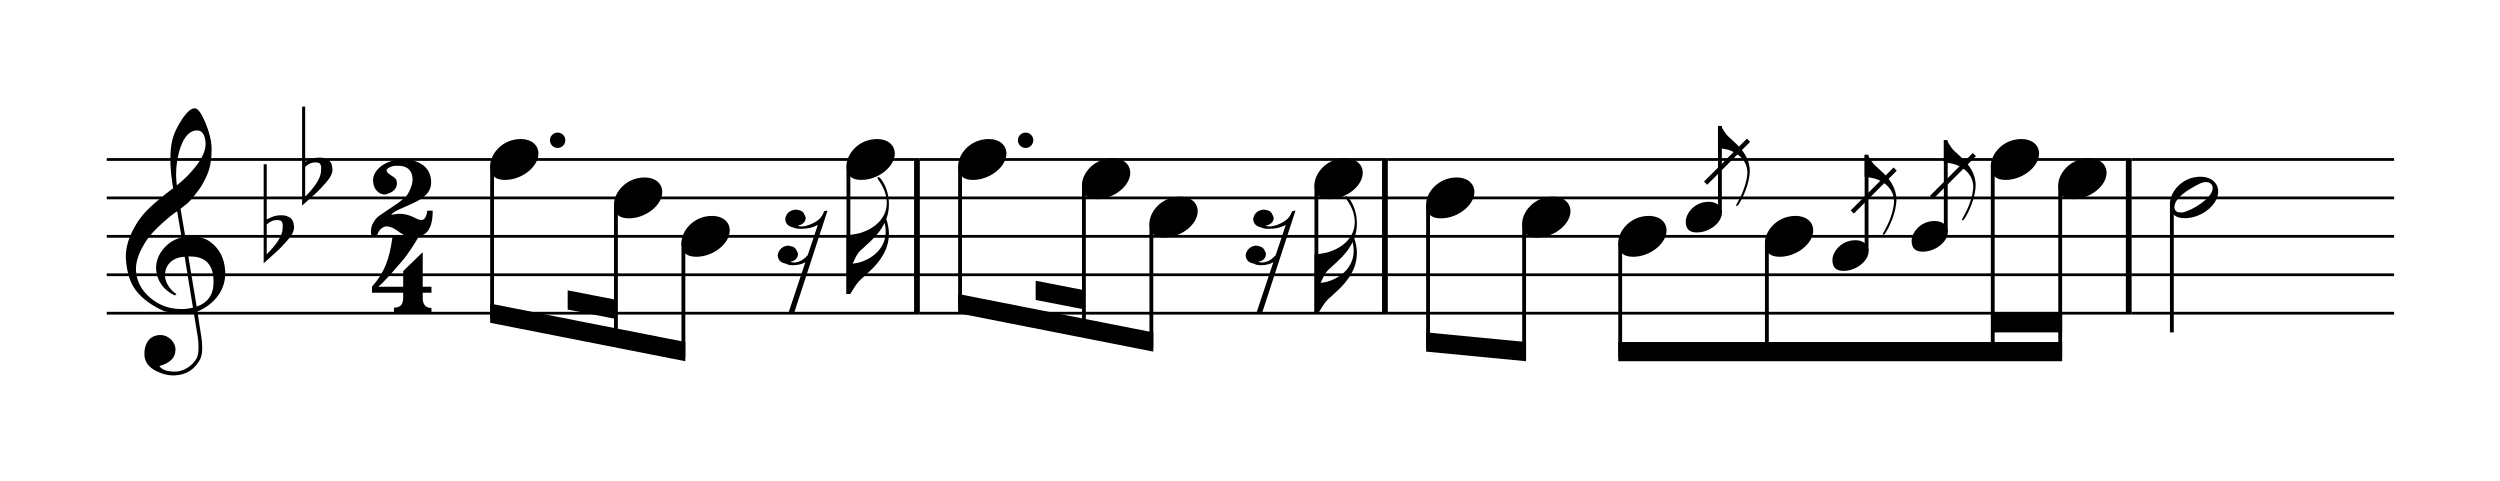
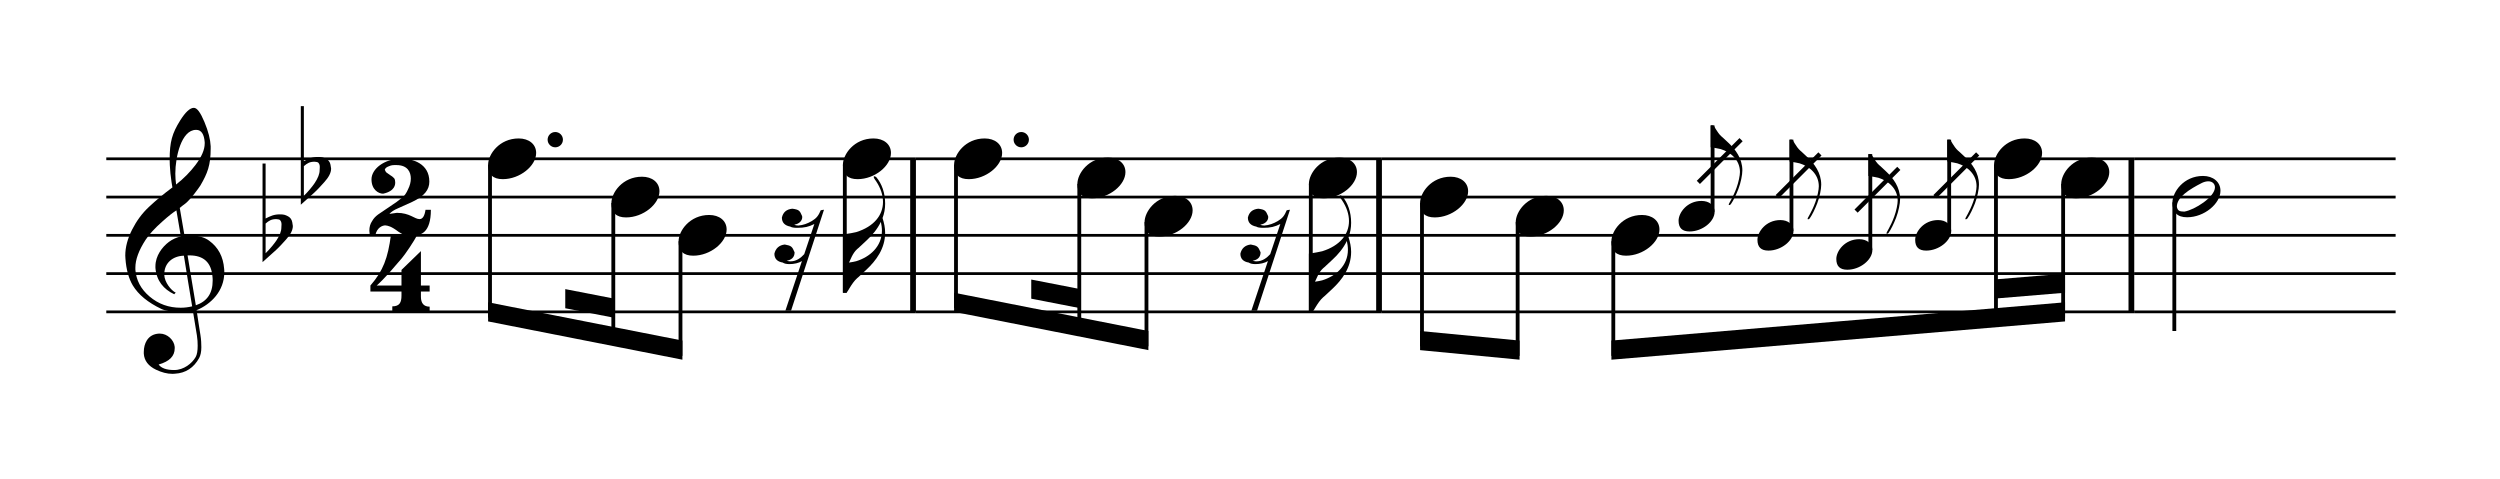
- <svg xmlns="http://www.w3.org/2000/svg" xmlns:xlink="http://www.w3.org/1999/xlink" width="585.5px" height="112.5px" version="1.1" overflow="visible">
+ <svg xmlns="http://www.w3.org/2000/svg" xmlns:xlink="http://www.w3.org/1999/xlink" width="588px" height="112.5px" version="1.1" overflow="visible">
  <defs>
-     <symbol id="E050-37ycjq" viewBox="0 0 1000 1000" overflow="inherit">
+     <symbol id="E4E7-1b5ebec" viewBox="0 0 1000 1000" overflow="inherit">
+       <path transform="scale(1,-1)" d="M133 -111c0 -33 -21 -50 -52 -55c10 -3 18 -4 25 -4c40 0 69 24 90 47l66 197c-36 -18 -64 -25 -112 -25c-23 0 -38 3 -45 8c-37 7 -55 27 -55 59c8 35 30 54 68 58c45 -6 49 -13 64 -48c0 -3 1 -5 1 -7c0 -27 -25 -46 -52 -49c6 -4 15 -6 26 -6c32 2 62 14 88 29 c32 19 44 36 59 71l7 1l10 2h4c-72 -220 -143 -439 -215 -659h-37l108 324c-20 -13 -51 -20 -82 -20c-21 0 -35 4 -43 10c-37 6 -55 26 -55 58c8 35 31 56 68 60c43 -8 48 -13 64 -51z" />
+     </symbol>
+     <symbol id="E240-1b5ebec" viewBox="0 0 1000 1000" overflow="inherit">
+       <path transform="scale(1,-1)" d="M179 -646c15 29 29 55 46 102c18 49 30 108 30 138c0 105 -80 173 -168 200c-18 5 -47 9 -87 16v190h22c8 0 33 -61 71 -95c4 -3 -2 3 61 -56c62 -58 122 -137 122 -241c0 -38 -13 -106 -35 -163c-20 -51 -43 -99 -66 -132c-6 -5 -10 -7 -13 -7s-5 2 -5 5l4 10 c1 3 14 25 18 33z" />
+     </symbol>
+     <symbol id="E243-1b5ebec" viewBox="0 0 1000 1000" overflow="inherit">
+       <path transform="scale(1,-1)" d="M216 730c-5 8 -10 13 -11 16l-4 10c0 3 2 5 5 5s7 -2 13 -7c35 -42 57 -101 57 -172c0 -34 -6 -65 -17 -94c10 -31 17 -64 17 -96c0 -104 -60 -183 -122 -241c-63 -59 -57 -53 -61 -56c-38 -34 -63 -95 -71 -95h-22v190v190c40 7 69 11 87 16c116 36 175 111 175 197 c0 44 -15 91 -46 137zM248 463c-23 -48 -58 -89 -94 -122c-63 -59 -57 -53 -61 -56c-30 -27 -44 -71 -53 -88c20 3 36 6 47 9c88 27 168 95 168 200c0 19 -3 39 -7 57z" />
+     </symbol>
+     <symbol id="E260-1b5ebec" viewBox="0 0 1000 1000" overflow="inherit">
+       <path transform="scale(1,-1)" d="M20 110c32 16 54 27 93 27c26 0 35 -3 54 -13c13 -7 24 -20 27 -38l4 -25c0 -28 -16 -57 -45 -89c-23 -25 -39 -44 -65 -68l-88 -79v644h20v-359zM90 106c-32 0 -48 -10 -70 -29v-194c31 31 54 59 71 84c21 32 32 59 32 84c0 9 1 16 1 20c0 14 -3 21 -11 30l-8 3z" />
+     </symbol>
+     <symbol id="E050-1b5ebec" viewBox="0 0 1000 1000" overflow="inherit">
      <path transform="scale(1,-1)" d="M441 -245c-23 -4 -48 -6 -76 -6c-59 0 -102 7 -130 20c-88 42 -150 93 -187 154c-26 44 -43 103 -48 176c0 6 -1 13 -1 19c0 54 15 111 45 170c29 57 65 106 110 148s96 85 153 127c-3 16 -8 46 -13 92c-4 43 -5 73 -5 89c0 117 16 172 69 257c34 54 64 82 89 82 c21 0 43 -30 69 -92s39 -115 41 -159v-15c0 -109 -21 -162 -67 -241c-13 -20 -63 -90 -98 -118c-13 -9 -25 -19 -37 -29l31 -181c8 1 18 2 28 2c58 0 102 -12 133 -35c59 -43 92 -104 98 -184c1 -7 1 -15 1 -22c0 -123 -87 -209 -181 -248c8 -57 17 -110 25 -162 c5 -31 6 -58 6 -80c0 -30 -5 -53 -14 -70c-35 -64 -88 -99 -158 -103c-5 0 -11 -1 -16 -1c-37 0 -72 10 -108 27c-50 24 -77 59 -80 105v11c0 29 7 55 20 76c18 28 45 42 79 44h6c49 0 93 -42 97 -87v-9c0 -51 -34 -86 -105 -106c17 -24 51 -36 102 -36c62 0 116 43 140 85 c9 16 13 41 13 74c0 20 -1 42 -5 67c-8 53 -18 106 -26 159zM461 939c-95 0 -135 -175 -135 -286c0 -24 2 -48 5 -71c50 39 92 82 127 128c40 53 60 100 60 140v8c-4 53 -22 81 -55 81h-2zM406 119l54 -326c73 25 110 78 110 161c0 7 0 15 -1 23c-7 95 -57 142 -151 142h-12 zM382 117c-72 -2 -128 -47 -128 -120v-7c2 -46 43 -99 75 -115c-3 -2 -7 -5 -10 -10c-70 33 -116 88 -123 172v11c0 68 44 126 88 159c23 17 49 29 78 36l-29 170c-21 -13 -52 -37 -92 -73c-50 -44 -86 -84 -109 -119c-45 -69 -67 -130 -67 -182v-13c5 -68 35 -127 93 -176 s125 -73 203 -73c25 0 50 3 75 9c-19 111 -36 221 -54 331z" />
    </symbol>
-     <symbol id="E082-37ycjq" viewBox="0 0 1000 1000" overflow="inherit">
+     <symbol id="E082-1b5ebec" viewBox="0 0 1000 1000" overflow="inherit">
      <path transform="scale(1,-1)" d="M124 -185c-18 0 -55 -14 -65 -65h-36l-3 30c0 25 6 45 18 63c11 19 22 30 39 43l121 82l37 29c15 11 27 29 38 54c12 24 18 47 18 70c0 40 -19 88 -94 88c-25 0 -32 0 -50 -8c-14 -5 -23 -12 -26 -22c3 -9 7 -15 10 -18l24 -17c12 -7 17 -11 27 -21c5 -7 7 -16 7 -27 c0 -12 0 -57 -79 -74c-30 0 -76 26 -76 94c0 66 81 135 197 135c72 0 181 -32 181 -150c0 -53 -32 -95 -113 -133l-91 -41c-26 -11 -45 -23 -57 -37l49 7c84 0 115 -41 148 -41c20 0 33 20 39 61h35c0 -152 -68 -168 -114 -168c-17 0 -65 0 -79 7h10l-28 17 c-49 37 -69 40 -87 42z" />
    </symbol>
-     <symbol id="E084-37ycjq" viewBox="0 0 1000 1000" overflow="inherit">
+     <symbol id="E084-1b5ebec" viewBox="0 0 1000 1000" overflow="inherit">
      <path transform="scale(1,-1)" d="M20 -78c84 97 114 180 134 329h170c-13 -32 -82 -132 -99 -151l-84 -97c-33 -36 -59 -63 -80 -81h162v102l127 123v-225h57v-39h-57v-34c0 -43 19 -65 57 -65v-34h-244v36c48 0 60 26 60 70v27h-203v39z" />
    </symbol>
-     <symbol id="E0A3-37ycjq" viewBox="0 0 1000 1000" overflow="inherit">
+     <symbol id="E0A3-1b5ebec" viewBox="0 0 1000 1000" overflow="inherit">
      <path transform="scale(1,-1)" d="M278 64c0 22 -17 39 -43 39c-12 0 -26 -3 -41 -10c-85 -43 -165 -94 -165 -156c5 -25 15 -32 49 -32c67 11 200 95 200 159zM0 -36c0 68 73 174 200 174c66 0 114 -39 114 -97c0 -84 -106 -173 -218 -173c-64 0 -96 32 -96 96z" />
    </symbol>
-     <symbol id="E0A4-37ycjq" viewBox="0 0 1000 1000" overflow="inherit">
+     <symbol id="E0A4-1b5ebec" viewBox="0 0 1000 1000" overflow="inherit">
      <path transform="scale(1,-1)" d="M0 -39c0 68 73 172 200 172c66 0 114 -37 114 -95c0 -84 -106 -171 -218 -171c-64 0 -96 30 -96 94z" />
-     </symbol>
-     <symbol id="E4E7-37ycjq" viewBox="0 0 1000 1000" overflow="inherit">
-       <path transform="scale(1,-1)" d="M133 -111c0 -33 -21 -50 -52 -55c10 -3 18 -4 25 -4c40 0 69 24 90 47l66 197c-36 -18 -64 -25 -112 -25c-23 0 -38 3 -45 8c-37 7 -55 27 -55 59c8 35 30 54 68 58c45 -6 49 -13 64 -48c0 -3 1 -5 1 -7c0 -27 -25 -46 -52 -49c6 -4 15 -6 26 -6c32 2 62 14 88 29 c32 19 44 36 59 71l7 1l10 2h4c-72 -220 -143 -439 -215 -659h-37l108 324c-20 -13 -51 -20 -82 -20c-21 0 -35 4 -43 10c-37 6 -55 26 -55 58c8 35 31 56 68 60c43 -8 48 -13 64 -51z" />
-     </symbol>
-     <symbol id="E240-37ycjq" viewBox="0 0 1000 1000" overflow="inherit">
-       <path transform="scale(1,-1)" d="M179 -646c15 29 29 55 46 102c18 49 30 108 30 138c0 105 -80 173 -168 200c-18 5 -47 9 -87 16v190h22c8 0 33 -61 71 -95c4 -3 -2 3 61 -56c62 -58 122 -137 122 -241c0 -38 -13 -106 -35 -163c-20 -51 -43 -99 -66 -132c-6 -5 -10 -7 -13 -7s-5 2 -5 5l4 10 c1 3 14 25 18 33z" />
-     </symbol>
-     <symbol id="E243-37ycjq" viewBox="0 0 1000 1000" overflow="inherit">
-       <path transform="scale(1,-1)" d="M216 730c-5 8 -10 13 -11 16l-4 10c0 3 2 5 5 5s7 -2 13 -7c35 -42 57 -101 57 -172c0 -34 -6 -65 -17 -94c10 -31 17 -64 17 -96c0 -104 -60 -183 -122 -241c-63 -59 -57 -53 -61 -56c-38 -34 -63 -95 -71 -95h-22v190v190c40 7 69 11 87 16c116 36 175 111 175 197 c0 44 -15 91 -46 137zM248 463c-23 -48 -58 -89 -94 -122c-63 -59 -57 -53 -61 -56c-30 -27 -44 -71 -53 -88c20 3 36 6 47 9c88 27 168 95 168 200c0 19 -3 39 -7 57z" />
-     </symbol>
-     <symbol id="E260-37ycjq" viewBox="0 0 1000 1000" overflow="inherit">
-       <path transform="scale(1,-1)" d="M20 110c32 16 54 27 93 27c26 0 35 -3 54 -13c13 -7 24 -20 27 -38l4 -25c0 -28 -16 -57 -45 -89c-23 -25 -39 -44 -65 -68l-88 -79v644h20v-359zM90 106c-32 0 -48 -10 -70 -29v-194c31 31 54 59 71 84c21 32 32 59 32 84c0 9 1 16 1 20c0 14 -3 21 -11 30l-8 3z" />
    </symbol>
  </defs>
  <style type="text/css">g.page-margin{font-family:Times;} g.ending, g.fing, g.reh, g.tempo{font-weight:bold;} g.dir, g.dynam, g.mNum{font-style:italic;} g.label{font-weight:normal;}</style>
-   <svg class="definition-scale" color="black" viewBox="0 0 11710 2250">
+   <svg class="definition-scale" color="black" viewBox="0 0 11760 2250">
    <g class="page-margin" transform="translate(500, 500)">
      <g id="m1crgkek" class="mdiv pageMilestone" />
      <g id="s1jn0u8q" class="score pageMilestone" />
      <g id="s98hx0k" class="system">
        <g id="stawp5c" class="section systemMilestone" />
        <g id="maj27" class="measure">
          <g id="s1k29xw7" class="staff">
            <path d="M0 247 L3808 247" stroke="currentColor" stroke-width="13" />
            <path d="M0 427 L3808 427" stroke="currentColor" stroke-width="13" />
            <path d="M0 607 L3808 607" stroke="currentColor" stroke-width="13" />
            <path d="M0 787 L3808 787" stroke="currentColor" stroke-width="13" />
            <path d="M0 967 L3808 967" stroke="currentColor" stroke-width="13" />
-             <g id="c1yu9luv" class="clef">
-               <use xlink:href="#E050-37ycjq" x="90" y="787" height="720px" width="720px" />
-             </g>
-             <g id="k4z7fc0" class="keySig">
-               <g id="kc8ozjt" class="keyAccid">
-                 <use xlink:href="#E260-37ycjq" x="735" y="607" height="720px" width="720px" />
-               </g>
+             <g id="c4z7fc0" class="clef">
+               <use xlink:href="#E050-1b5ebec" x="90" y="787" height="720px" width="720px" />
+             </g>
+             <g id="kc8ozjt" class="keySig">
              <g id="kxk66s3" class="keyAccid">
-                 <use xlink:href="#E260-37ycjq" x="915" y="337" height="720px" width="720px" />
-               </g>
-             </g>
-             <g id="m9qo6c9" class="meterSig">
-               <use xlink:href="#E082-37ycjq" x="1223" y="427" height="720px" width="720px" />
-               <use xlink:href="#E084-37ycjq" x="1228" y="787" height="720px" width="720px" />
+                 <use xlink:href="#E260-1b5ebec" x="735" y="607" height="720px" width="720px" />
+               </g>
+               <g id="k9qo6c9" class="keyAccid">
+                 <use xlink:href="#E260-1b5ebec" x="915" y="337" height="720px" width="720px" />
+               </g>
+             </g>
+             <g id="m1grbzzl" class="meterSig">
+               <use xlink:href="#E082-1b5ebec" x="1223" y="427" height="720px" width="720px" />
+               <use xlink:href="#E084-1b5ebec" x="1228" y="787" height="720px" width="720px" />
            </g>
            <g id="lfrzwqv" class="layer">
              <g id="b6zhf6m" class="beam">
                <polygon points="1796,1012 2710,1192 2710,1102 1796,922" />
                <polygon points="2159,950 2385,994 2385,904 2159,860" />
                <g id="n1wryc95" class="note">
                  <g class="notehead">
-                     <use xlink:href="#E0A4-37ycjq" x="1796" y="247" height="720px" width="720px" />
+                     <use xlink:href="#E0A4-1b5ebec" x="1796" y="247" height="720px" width="720px" />
                  </g>
                  <g id="dl8ebre" class="dots">
                    <ellipse cx="2112" cy="157" rx="36" ry="36" />
                  </g>
                  <g id="siv16ea" class="stem">
                    <rect x="1796" y="275" height="719" width="18" />
                  </g>
                </g>
                <g id="n1l0qosn" class="note">
                  <g class="notehead">
-                     <use xlink:href="#E0A4-37ycjq" x="2376" y="427" height="720px" width="720px" />
+                     <use xlink:href="#E0A4-1b5ebec" x="2376" y="427" height="720px" width="720px" />
                  </g>
                  <g id="syx0aaf" class="stem">
                    <rect x="2376" y="455" height="656" width="18" />
                  </g>
                </g>
                <g id="nm9gldr" class="note">
                  <g class="notehead">
-                     <use xlink:href="#E0A4-37ycjq" x="2692" y="607" height="720px" width="720px" />
+                     <use xlink:href="#E0A4-1b5ebec" x="2692" y="607" height="720px" width="720px" />
                  </g>
                  <g id="s15ick27" class="stem">
                    <rect x="2692" y="635" height="539" width="18" />
                  </g>
                  <g id="a1w1fj4l" class="accid" />
                </g>
              </g>
              <g id="r1kvldvx" class="rest">
-                 <use xlink:href="#E4E7-37ycjq" x="3142" y="607" height="720px" width="720px" />
+                 <use xlink:href="#E4E7-1b5ebec" x="3142" y="607" height="720px" width="720px" />
              </g>
              <g id="n6lavjx" class="note">
                <g class="notehead">
-                   <use xlink:href="#E0A4-37ycjq" x="3465" y="247" height="720px" width="720px" />
+                   <use xlink:href="#E0A4-1b5ebec" x="3465" y="247" height="720px" width="720px" />
                </g>
                <g id="s3sgcfj" class="stem">
                  <rect x="3465" y="275" height="602" width="18" />
                  <g id="f1473mmv" class="flag">
-                     <use xlink:href="#E243-37ycjq" x="3465" y="877" height="720px" width="720px" />
+                     <use xlink:href="#E243-1b5ebec" x="3465" y="877" height="720px" width="720px" />
                  </g>
                </g>
              </g>
            </g>
          </g>
          <g id="bd8ados" class="barLine">
            <path d="M3795 247 L3795 967" stroke="currentColor" stroke-width="27" />
          </g>
        </g>
        <g id="mrjxj5z" class="measure">
          <g id="s7bykuy" class="staff">
            <path d="M3808 247 L6000 247" stroke="currentColor" stroke-width="13" />
            <path d="M3808 427 L6000 427" stroke="currentColor" stroke-width="13" />
            <path d="M3808 607 L6000 607" stroke="currentColor" stroke-width="13" />
            <path d="M3808 787 L6000 787" stroke="currentColor" stroke-width="13" />
            <path d="M3808 967 L6000 967" stroke="currentColor" stroke-width="13" />
            <g id="l57lm6x" class="layer">
              <g id="b164j9s7" class="beam">
                <polygon points="3988,967 4902,1147 4902,1057 3988,877" />
                <polygon points="4351,905 4577,949 4577,859 4351,815" />
                <g id="n1d6chli" class="note">
                  <g class="notehead">
-                     <use xlink:href="#E0A4-37ycjq" x="3988" y="247" height="720px" width="720px" />
+                     <use xlink:href="#E0A4-1b5ebec" x="3988" y="247" height="720px" width="720px" />
                  </g>
                  <g id="d17lwqmf" class="dots">
                    <ellipse cx="4304" cy="157" rx="36" ry="36" />
                  </g>
                  <g id="s14s302h" class="stem">
                    <rect x="3988" y="275" height="674" width="18" />
                  </g>
                </g>
                <g id="n10sz2ux" class="note">
                  <g class="notehead">
-                     <use xlink:href="#E0A4-37ycjq" x="4568" y="337" height="720px" width="720px" />
+                     <use xlink:href="#E0A4-1b5ebec" x="4568" y="337" height="720px" width="720px" />
                  </g>
                  <g id="saf794j" class="stem">
                    <rect x="4568" y="365" height="701" width="18" />
                  </g>
                  <g id="at8zkfl" class="accid" />
                </g>
                <g id="n1q90xdt" class="note">
                  <g class="notehead">
-                     <use xlink:href="#E0A4-37ycjq" x="4884" y="517" height="720px" width="720px" />
+                     <use xlink:href="#E0A4-1b5ebec" x="4884" y="517" height="720px" width="720px" />
                  </g>
                  <g id="s1vxywd8" class="stem">
                    <rect x="4884" y="545" height="584" width="18" />
                  </g>
                </g>
              </g>
              <g id="r1eutf55" class="rest">
-                 <use xlink:href="#E4E7-37ycjq" x="5334" y="607" height="720px" width="720px" />
+                 <use xlink:href="#E4E7-1b5ebec" x="5334" y="607" height="720px" width="720px" />
              </g>
              <g id="n1pfycn4" class="note">
                <g class="notehead">
-                   <use xlink:href="#E0A4-37ycjq" x="5657" y="337" height="720px" width="720px" />
+                   <use xlink:href="#E0A4-1b5ebec" x="5657" y="337" height="720px" width="720px" />
                </g>
                <g id="s15ux556" class="stem">
                  <rect x="5657" y="365" height="602" width="18" />
                  <g id="fijcp1a" class="flag">
-                     <use xlink:href="#E243-37ycjq" x="5657" y="967" height="720px" width="720px" />
+                     <use xlink:href="#E243-1b5ebec" x="5657" y="967" height="720px" width="720px" />
                  </g>
                </g>
                <g id="a11vd3cp" class="accid" />
              </g>
            </g>
          </g>
          <g id="bm92q1x" class="barLine">
            <path d="M5987 247 L5987 967" stroke="currentColor" stroke-width="27" />
          </g>
        </g>
        <g id="m1co6lqq" class="measure">
          <g id="svtbb6w" class="staff">
-             <path d="M6000 247 L9484 247" stroke="currentColor" stroke-width="13" />
-             <path d="M6000 427 L9484 427" stroke="currentColor" stroke-width="13" />
-             <path d="M6000 607 L9484 607" stroke="currentColor" stroke-width="13" />
-             <path d="M6000 787 L9484 787" stroke="currentColor" stroke-width="13" />
-             <path d="M6000 967 L9484 967" stroke="currentColor" stroke-width="13" />
+             <path d="M6000 247 L9539 247" stroke="currentColor" stroke-width="13" />
+             <path d="M6000 427 L9539 427" stroke="currentColor" stroke-width="13" />
+             <path d="M6000 607 L9539 607" stroke="currentColor" stroke-width="13" />
+             <path d="M6000 787 L9539 787" stroke="currentColor" stroke-width="13" />
+             <path d="M6000 967 L9539 967" stroke="currentColor" stroke-width="13" />
            <g id="lxbw8wm" class="layer">
              <g id="btwti83" class="beam">
                <polygon points="6180,1147 6648,1192 6648,1102 6180,1057" />
                <g id="n1rjlykc" class="note">
                  <g class="notehead">
-                     <use xlink:href="#E0A4-37ycjq" x="6180" y="427" height="720px" width="720px" />
+                     <use xlink:href="#E0A4-1b5ebec" x="6180" y="427" height="720px" width="720px" />
                  </g>
                  <g id="s1dpczse" class="stem">
                    <rect x="6180" y="455" height="674" width="18" />
                  </g>
                </g>
                <g id="n1mw7zrl" class="note">
                  <g class="notehead">
-                     <use xlink:href="#E0A4-37ycjq" x="6630" y="517" height="720px" width="720px" />
+                     <use xlink:href="#E0A4-1b5ebec" x="6630" y="517" height="720px" width="720px" />
                  </g>
                  <g id="sgeqd9c" class="stem">
                    <rect x="6630" y="545" height="629" width="18" />
                  </g>
                </g>
              </g>
              <g id="b1bphtqe" class="beam">
-                 <polygon points="7080,1192 9159,1192 9159,1102 7080,1102" />
-                 <polygon points="8834,1057 9159,1057 9159,967 8834,967" />
+                 <polygon points="7080,1192 9214,1012 9214,922 7080,1102" />
+                 <polygon points="8889,904 9214,877 9214,787 8889,814" />
                <g id="n61gu14" class="note">
                  <g class="notehead">
-                     <use xlink:href="#E0A4-37ycjq" x="7080" y="607" height="720px" width="720px" />
+                     <use xlink:href="#E0A4-1b5ebec" x="7080" y="607" height="720px" width="720px" />
                  </g>
                  <g id="s79oi54" class="stem">
                    <rect x="7080" y="635" height="539" width="18" />
                  </g>
                  <g id="ae15r7n" class="accid" />
                </g>
                <g id="n1mxe0go" class="note">
                  <g class="notehead">
-                     <use xlink:href="#E0A4-37ycjq" x="7396" y="517" height="540px" width="540px" />
+                     <use xlink:href="#E0A4-1b5ebec" x="7396" y="517" height="540px" width="540px" />
                  </g>
                  <g id="s11w35w7" class="stem">
                    <rect x="7547" y="90" height="406" width="18" />
                    <path d="M7489 358 L7690 157" stroke="currentColor" stroke-width="21" />
                    <g id="ftesczb" class="flag">
-                       <use xlink:href="#E240-37ycjq" x="7547" y="90" height="540px" width="540px" />
+                       <use xlink:href="#E240-1b5ebec" x="7547" y="90" height="540px" width="540px" />
                    </g>
                  </g>
                </g>
                <g id="n2rv899" class="note">
                  <g class="notehead">
-                     <use xlink:href="#E0A4-37ycjq" x="7767" y="607" height="720px" width="720px" />
+                     <use xlink:href="#E0A4-1b5ebec" x="7767" y="607" height="540px" width="540px" />
                  </g>
                  <g id="s1vh3k1t" class="stem">
-                     <rect x="7767" y="635" height="539" width="18" />
+                     <rect x="7918" y="157" height="429" width="18" />
+                     <path d="M7860 425 L8061 224" stroke="currentColor" stroke-width="21" />
+                     <g id="f1dbnqlt" class="flag">
+                       <use xlink:href="#E240-1b5ebec" x="7918" y="157" height="540px" width="540px" />
+                     </g>
                  </g>
                  <g id="a1d57h6s" class="accid" />
                </g>
                <g id="nje7wj7" class="note">
                  <g class="notehead">
-                     <use xlink:href="#E0A4-37ycjq" x="8083" y="697" height="540px" width="540px" />
-                   </g>
-                   <g id="s1dbnqlt" class="stem">
-                     <rect x="8234" y="225" height="451" width="18" />
-                     <path d="M8176 493 L8377 292" stroke="currentColor" stroke-width="21" />
-                     <g id="fz0t4ct" class="flag">
-                       <use xlink:href="#E240-37ycjq" x="8234" y="225" height="540px" width="540px" />
+                     <use xlink:href="#E0A4-1b5ebec" x="8138" y="697" height="540px" width="540px" />
+                   </g>
+                   <g id="sz0t4ct" class="stem">
+                     <rect x="8289" y="225" height="451" width="18" />
+                     <path d="M8231 493 L8432 292" stroke="currentColor" stroke-width="21" />
+                     <g id="ftf3pj7" class="flag">
+                       <use xlink:href="#E240-1b5ebec" x="8289" y="225" height="540px" width="540px" />
                    </g>
                  </g>
                </g>
                <g id="nc29x2n" class="note">
                  <g class="notehead">
-                     <use xlink:href="#E0A4-37ycjq" x="8454" y="607" height="540px" width="540px" />
-                   </g>
-                   <g id="stf3pj7" class="stem">
-                     <rect x="8605" y="157" height="429" width="18" />
-                     <path d="M8547 425 L8748 224" stroke="currentColor" stroke-width="21" />
-                     <g id="f12edjsw" class="flag">
-                       <use xlink:href="#E240-37ycjq" x="8605" y="157" height="540px" width="540px" />
+                     <use xlink:href="#E0A4-1b5ebec" x="8509" y="607" height="540px" width="540px" />
+                   </g>
+                   <g id="s12edjsw" class="stem">
+                     <rect x="8660" y="157" height="429" width="18" />
+                     <path d="M8602 425 L8803 224" stroke="currentColor" stroke-width="21" />
+                     <g id="f3jqins" class="flag">
+                       <use xlink:href="#E240-1b5ebec" x="8660" y="157" height="540px" width="540px" />
                    </g>
                  </g>
                  <g id="akkm5ug" class="accid" />
                </g>
                <g id="n47hp0q" class="note">
                  <g class="notehead">
-                     <use xlink:href="#E0A4-37ycjq" x="8825" y="247" height="720px" width="720px" />
-                   </g>
-                   <g id="s3jqins" class="stem">
-                     <rect x="8825" y="275" height="899" width="18" />
+                     <use xlink:href="#E0A4-1b5ebec" x="8880" y="247" height="720px" width="720px" />
+                   </g>
+                   <g id="s1idfjel" class="stem">
+                     <rect x="8880" y="275" height="746" width="18" />
                  </g>
                </g>
                <g id="n1qdic1l" class="note">
                  <g class="notehead">
-                     <use xlink:href="#E0A4-37ycjq" x="9141" y="337" height="720px" width="720px" />
-                   </g>
-                   <g id="s1idfjel" class="stem">
-                     <rect x="9141" y="365" height="809" width="18" />
+                     <use xlink:href="#E0A4-1b5ebec" x="9196" y="337" height="720px" width="720px" />
+                   </g>
+                   <g id="s122cibx" class="stem">
+                     <rect x="9196" y="365" height="629" width="18" />
                  </g>
                  <g id="amet4hd" class="accid" />
                </g>
              </g>
            </g>
          </g>
          <g id="b1bmglde" class="barLine">
-             <path d="M9471 247 L9471 967" stroke="currentColor" stroke-width="27" />
+             <path d="M9526 247 L9526 967" stroke="currentColor" stroke-width="27" />
          </g>
        </g>
        <g id="m1sx3qkk" class="measure">
          <g id="s1sjdpu1" class="staff">
-             <path d="M9484 247 L10714 247" stroke="currentColor" stroke-width="13" />
-             <path d="M9484 427 L10714 427" stroke="currentColor" stroke-width="13" />
-             <path d="M9484 607 L10714 607" stroke="currentColor" stroke-width="13" />
-             <path d="M9484 787 L10714 787" stroke="currentColor" stroke-width="13" />
-             <path d="M9484 967 L10714 967" stroke="currentColor" stroke-width="13" />
+             <path d="M9539 247 L10769 247" stroke="currentColor" stroke-width="13" />
+             <path d="M9539 427 L10769 427" stroke="currentColor" stroke-width="13" />
+             <path d="M9539 607 L10769 607" stroke="currentColor" stroke-width="13" />
+             <path d="M9539 787 L10769 787" stroke="currentColor" stroke-width="13" />
+             <path d="M9539 967 L10769 967" stroke="currentColor" stroke-width="13" />
            <g id="l6tx8lf" class="layer">
              <g id="n1bmm5zc" class="note">
                <g class="notehead">
-                   <use xlink:href="#E0A3-37ycjq" x="9664" y="427" height="720px" width="720px" />
-                 </g>
-                 <g id="s122cibx" class="stem">
-                   <rect x="9664" y="452" height="605" width="18" />
+                   <use xlink:href="#E0A3-1b5ebec" x="9719" y="427" height="720px" width="720px" />
+                 </g>
+                 <g id="s37ycjq" class="stem">
+                   <rect x="9719" y="452" height="605" width="18" />
                </g>
              </g>
            </g>
          </g>
          <g id="b1jaffx2" class="barLine" />
        </g>
        <g id="s5xu055" class="systemMilestoneEnd stawp5c" />
      </g>
      <g id="p1c7ux5f" class="pageMilestoneEnd s1jn0u8q" />
      <g id="p1t4imxy" class="pageMilestoneEnd m1crgkek" />
    </g>
  </svg>
</svg>
